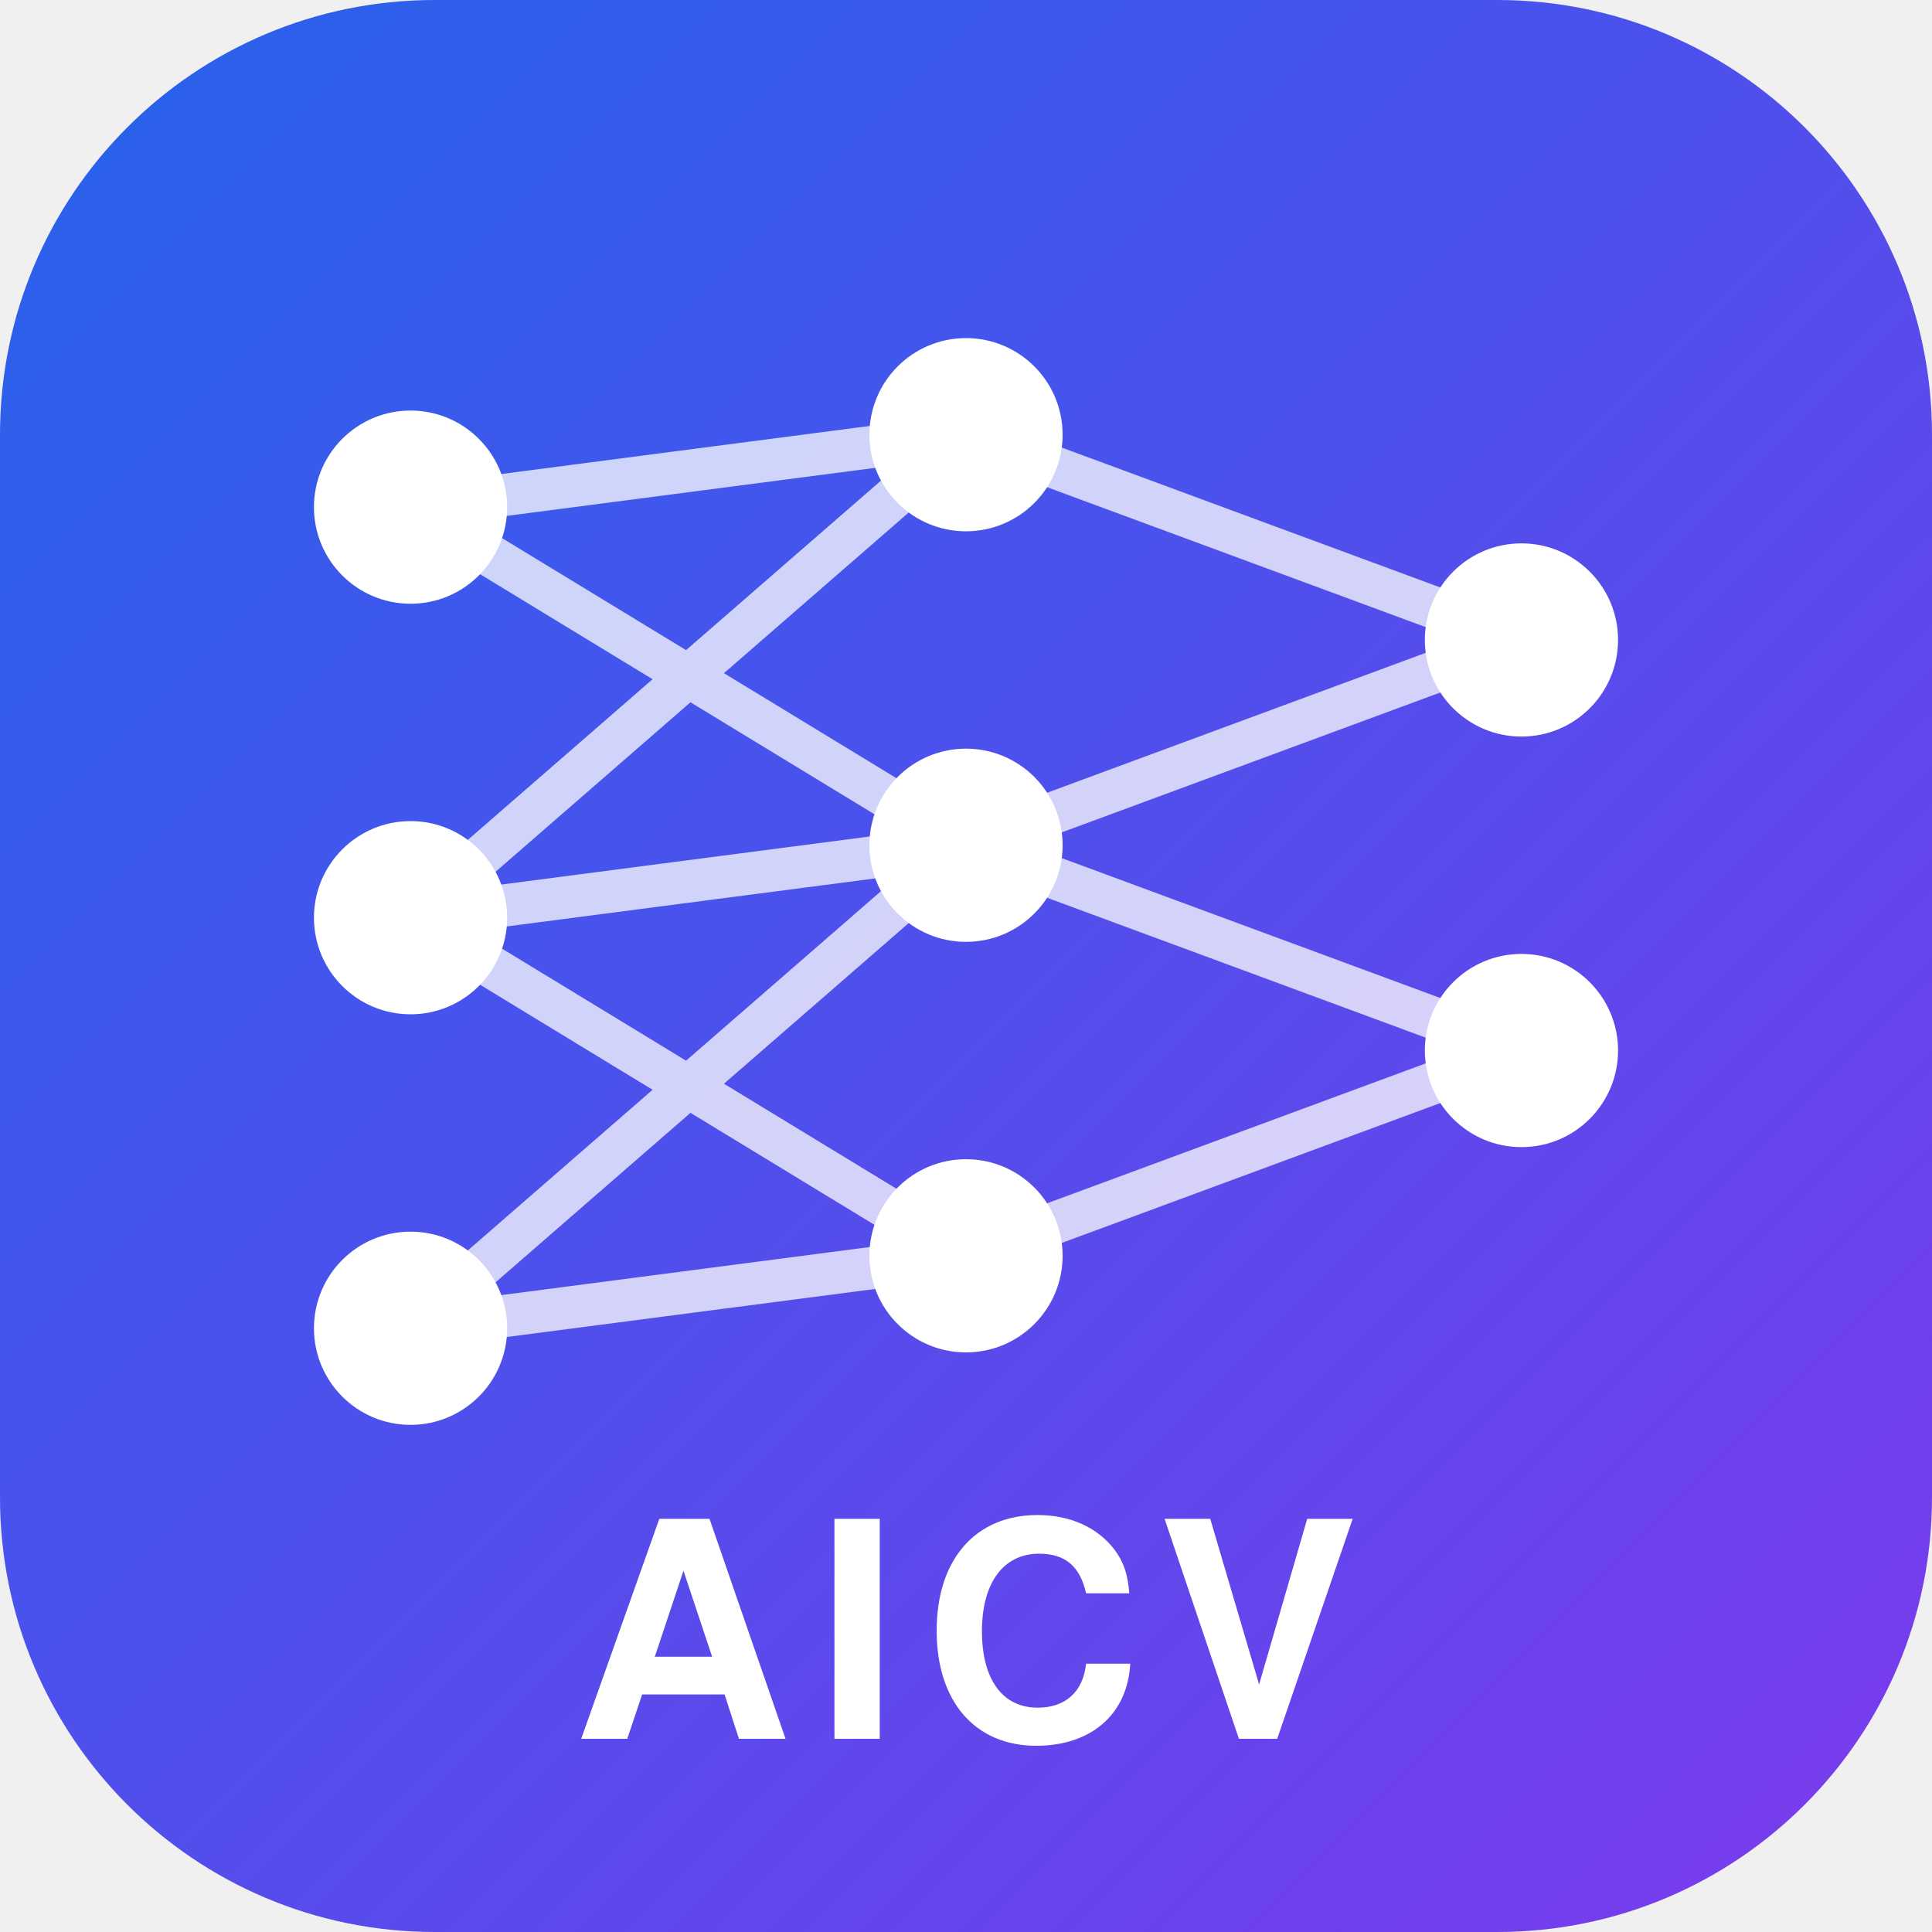
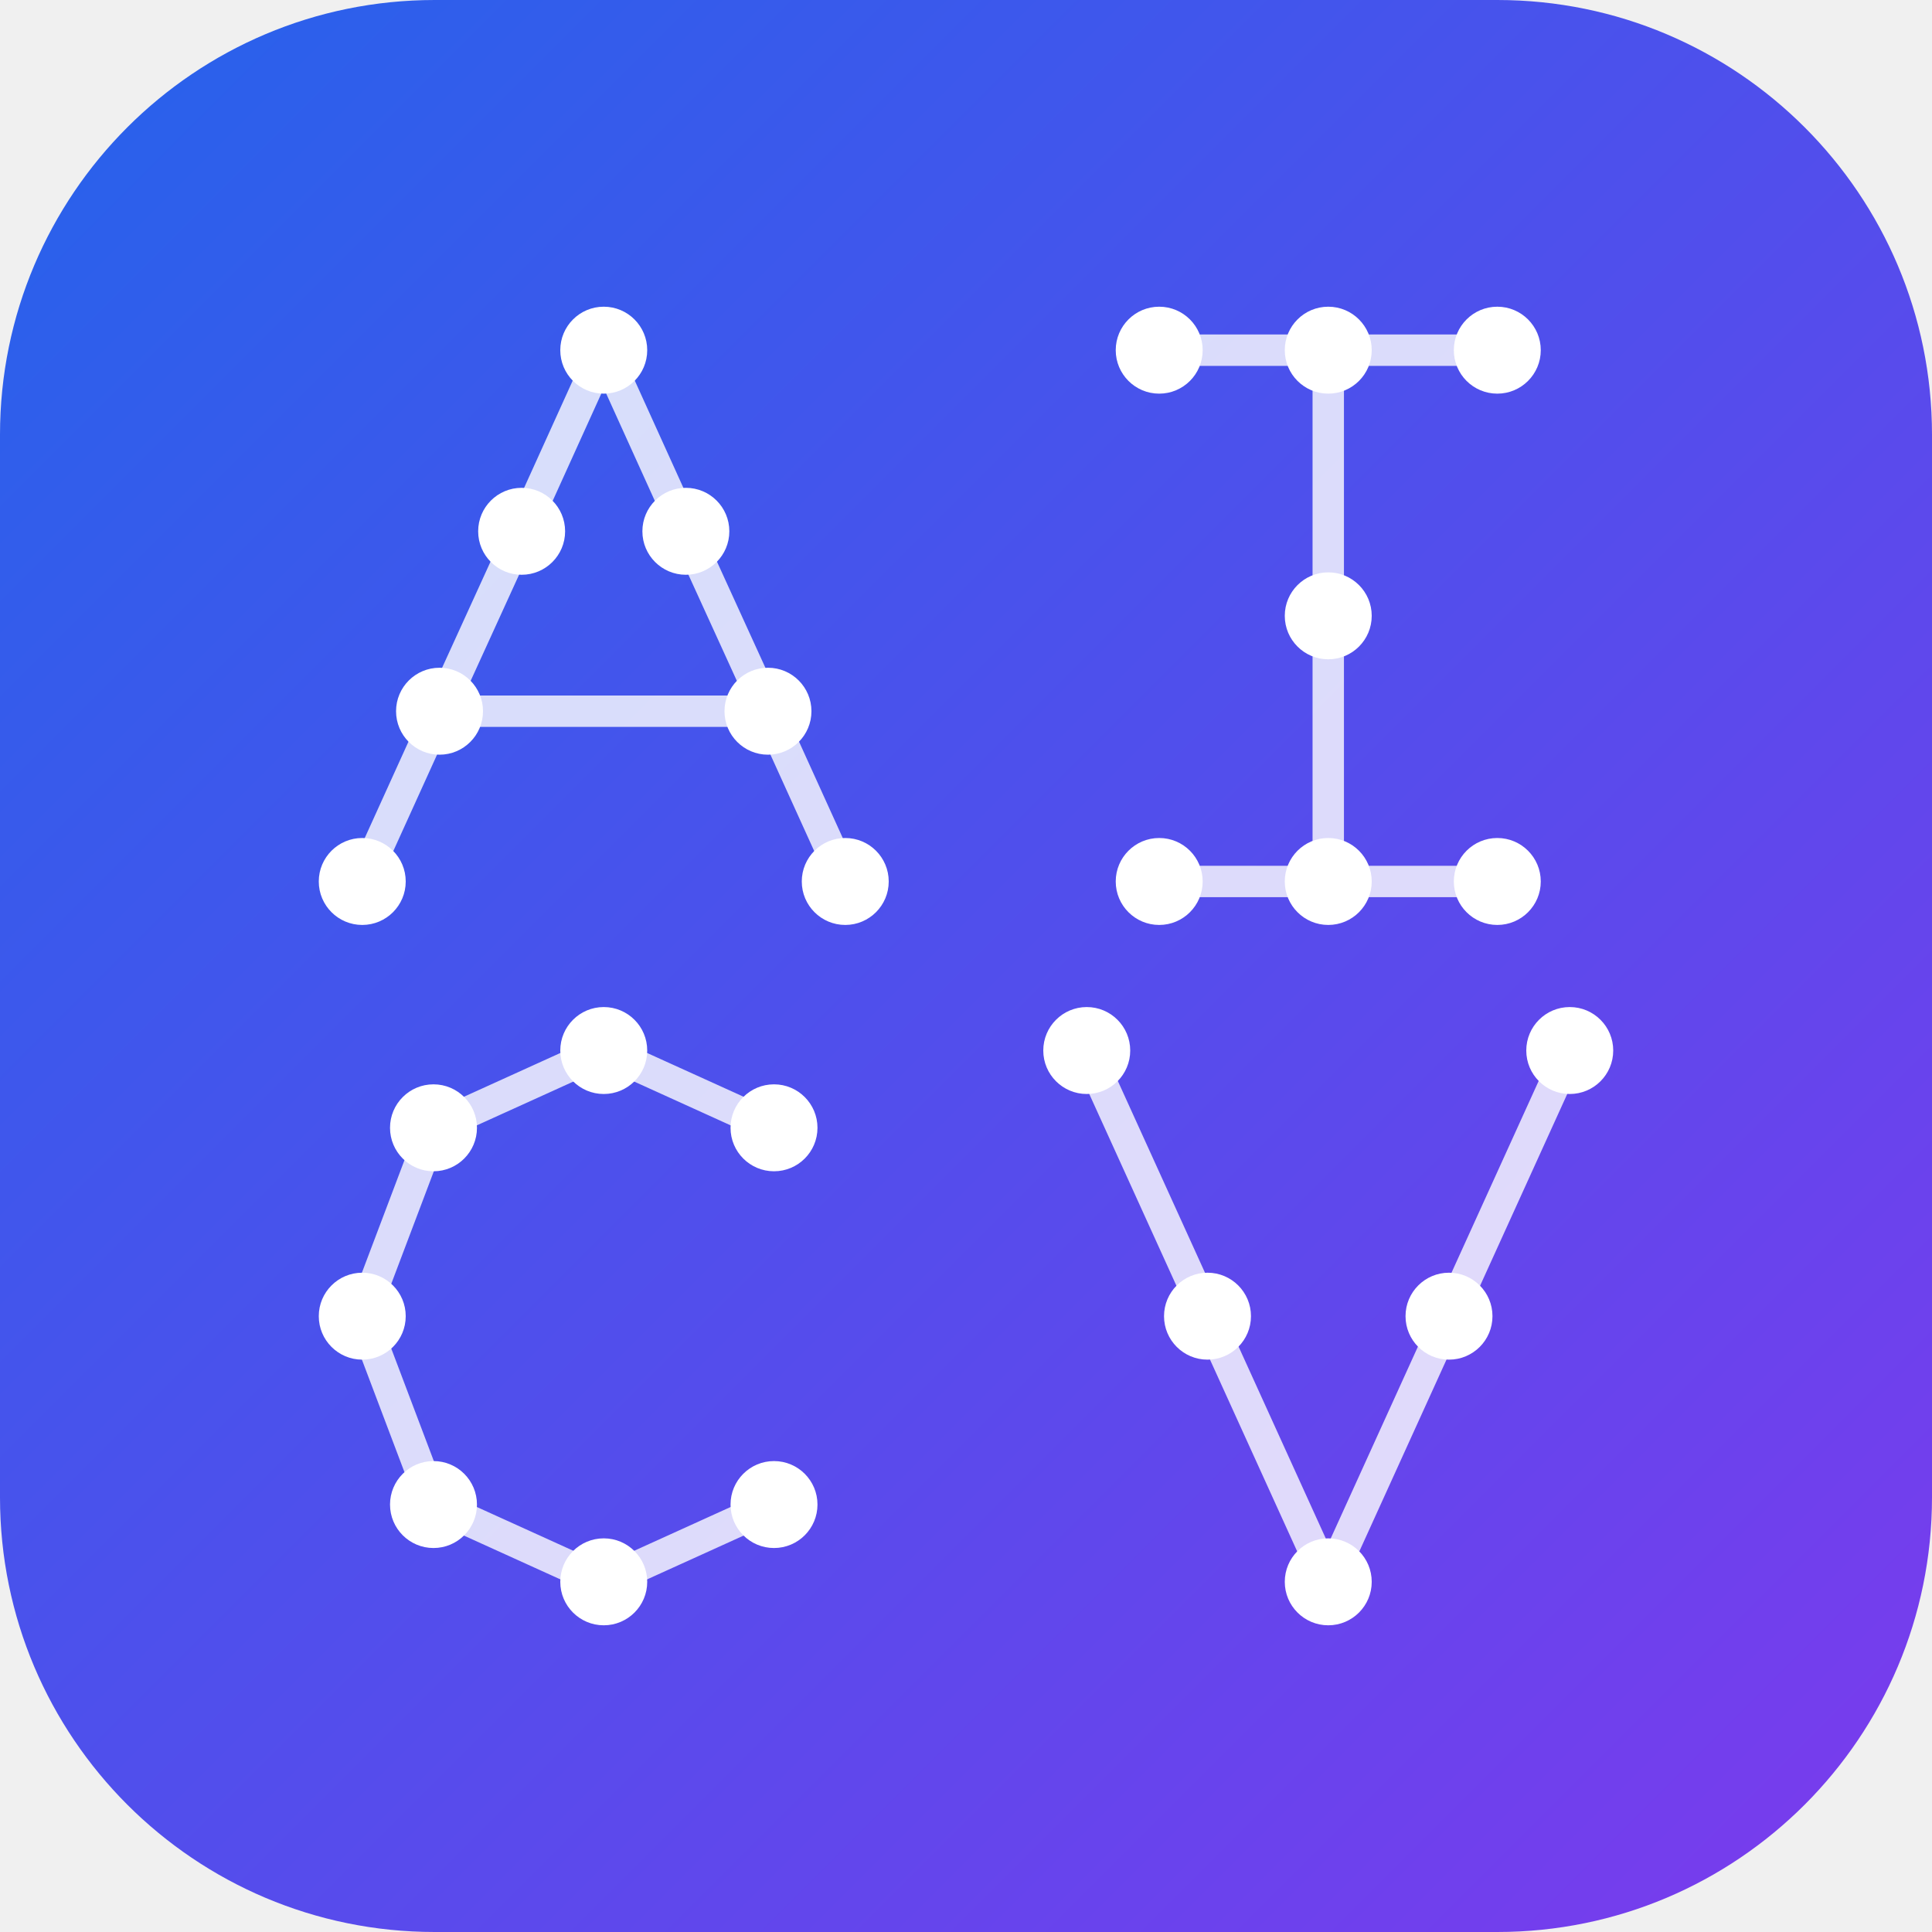
<svg xmlns="http://www.w3.org/2000/svg" viewBox="0 0 160 160" role="img" aria-label="AICV Lab">
  <defs>
    <linearGradient id="g" x1="0" y1="0" x2="1" y2="1">
      <stop offset="0" stop-color="#2563eb" />
      <stop offset="1" stop-color="#7c3aed" />
    </linearGradient>
  </defs>
  <rect width="160" height="160" rx="36" fill="url(#g)" />
-   <g stroke="#fff" stroke-width="3.5" stroke-linecap="round" opacity=".75">
-     <path d="M34 42L80 36M34 42L80 70M34 76L80 36M34 76L80 70M34 76L80 104M34 110L80 70M34 110L80 104M80 36L126 53M80 70L126 53M80 70L126 87M80 104L126 87" />
+   <path d="M30.0 73.0L36.4 58.9M36.4 58.9L43.2 44.0M43.2 44.0L50.0 29.0M50.0 29.0L56.8 44.0M56.8 44.0L63.6 58.9M63.6 58.9L70.0 73.0M36.4 58.9L63.6 58.9M96.0 29.0L110.0 29.0M110.0 29.0L124.0 29.0M110.0 29.0L110.0 51.0M110.0 51.0L110.0 73.0M96.0 73.0L110.0 73.0M110.0 73.0L124.0 73.0M64.1 93.4L50.0 87.0M50.0 87.0L35.9 93.4M35.9 93.4L30.0 109.0M30.0 109.0L35.9 124.6M35.9 124.6L50.0 131.0M50.0 131.0L64.1 124.6M90.0 87.0L100.0 109.0M100.0 109.0L110.0 131.0M110.0 131.0L120.0 109.0M120.0 109.0L130.0 87.0" fill="none" stroke="#fff" stroke-width="2.6" stroke-linecap="round" stroke-linejoin="round" opacity=".8" />
+   <g fill="#fff">
+     <circle cx="30.0" cy="73.0" r="3.6" />
+     <circle cx="43.2" cy="44.0" r="3.6" />
+     <circle cx="50.0" cy="29.0" r="3.6" />
+     <circle cx="56.8" cy="44.0" r="3.6" />
+     <circle cx="70.0" cy="73.0" r="3.6" />
+     <circle cx="36.4" cy="58.9" r="3.6" />
+     <circle cx="63.6" cy="58.9" r="3.6" />
+     <circle cx="96.0" cy="29.0" r="3.6" />
+     <circle cx="110.0" cy="29.0" r="3.6" />
+     <circle cx="124.0" cy="29.0" r="3.6" />
+     <circle cx="110.0" cy="51.0" r="3.6" />
+     <circle cx="96.0" cy="73.0" r="3.6" />
+     <circle cx="110.0" cy="73.0" r="3.6" />
+     <circle cx="124.0" cy="73.0" r="3.6" />
+     <circle cx="64.1" cy="93.4" r="3.6" />
+     <circle cx="50.0" cy="87.0" r="3.6" />
+     <circle cx="35.9" cy="93.4" r="3.6" />
+     <circle cx="30.0" cy="109.0" r="3.6" />
+     <circle cx="35.9" cy="124.6" r="3.6" />
+     <circle cx="50.0" cy="131.0" r="3.6" />
+     <circle cx="64.1" cy="124.6" r="3.6" />
+     <circle cx="90.0" cy="87.0" r="3.6" />
+     <circle cx="100.0" cy="109.0" r="3.6" />
+     <circle cx="110.0" cy="131.0" r="3.6" />
+     <circle cx="120.0" cy="109.0" r="3.6" />
+     <circle cx="130.0" cy="87.0" r="3.6" />
  </g>
-   <g fill="#fff">
-     <circle cx="34" cy="42" r="8" />
-     <circle cx="34" cy="76" r="8" />
-     <circle cx="34" cy="110" r="8" />
-     <circle cx="80" cy="36" r="8" />
-     <circle cx="80" cy="70" r="8" />
-     <circle cx="80" cy="104" r="8" />
-     <circle cx="126" cy="53" r="8" />
-     <circle cx="126" cy="87" r="8" />
-   </g>
-   <text x="80" y="144" text-anchor="middle" font-family="Helvetica, Arial, sans-serif" font-size="25" font-weight="700" fill="#fff" letter-spacing="2">AICV</text>
</svg>
